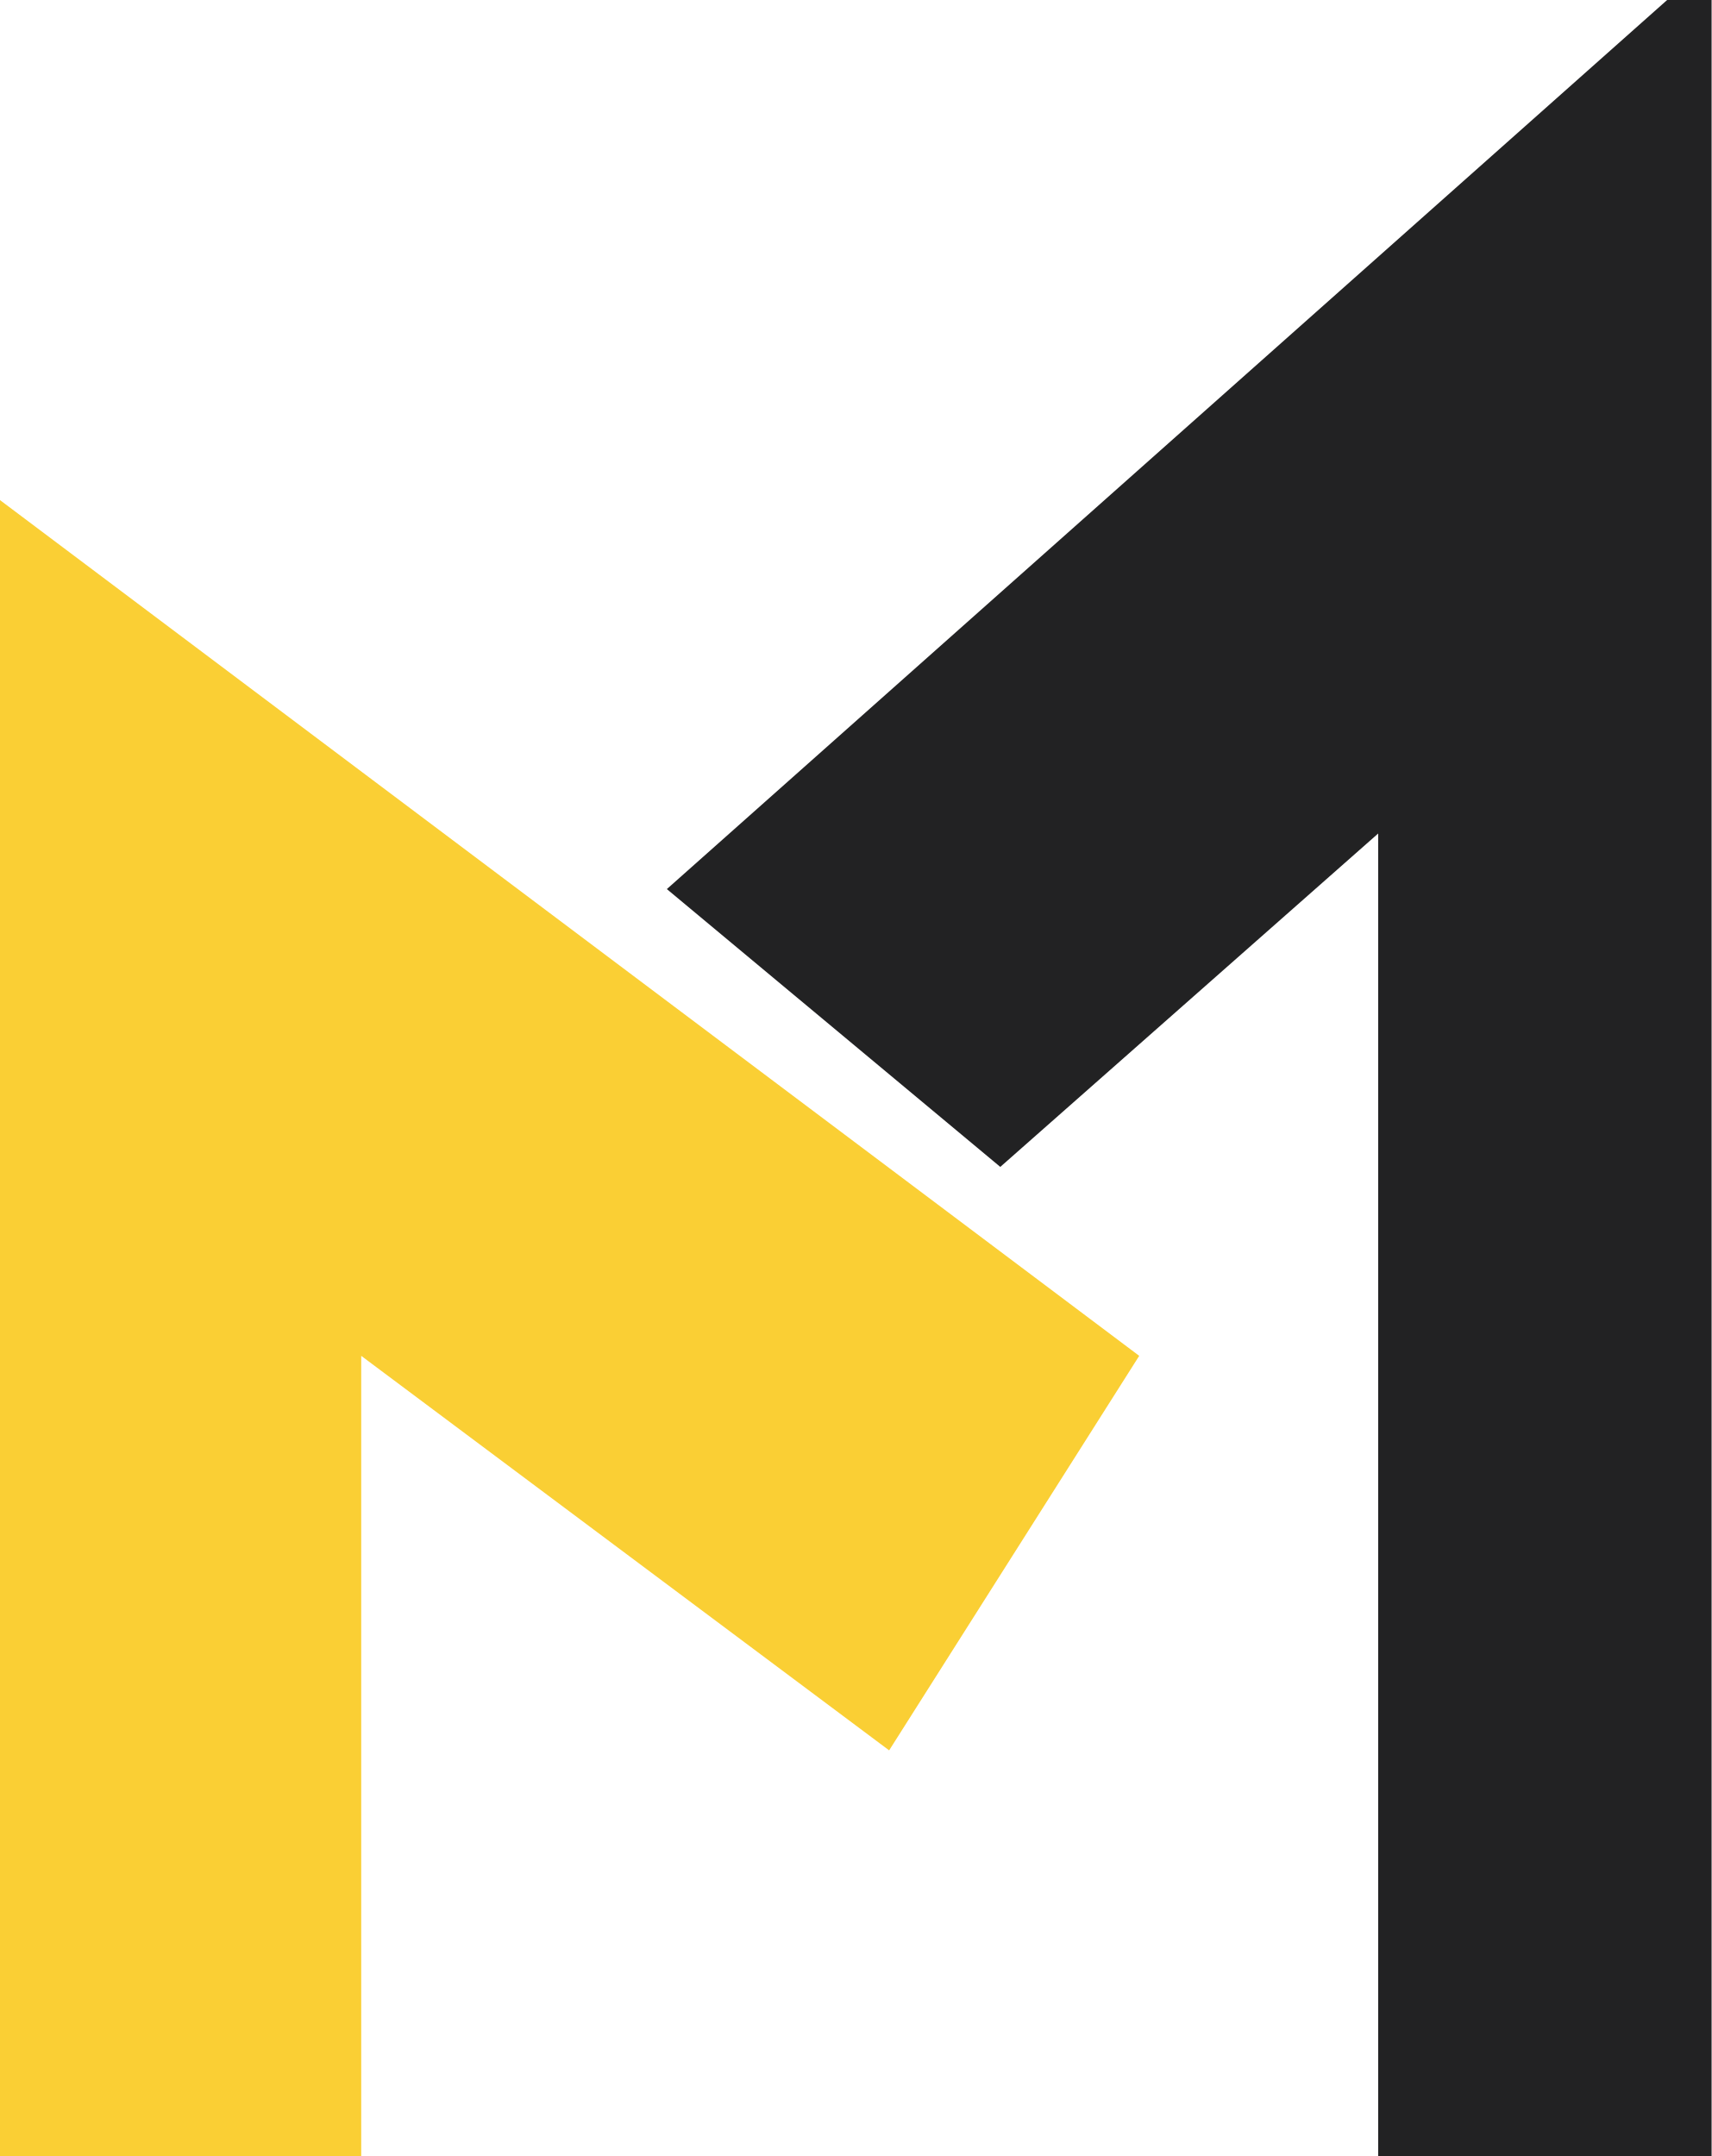
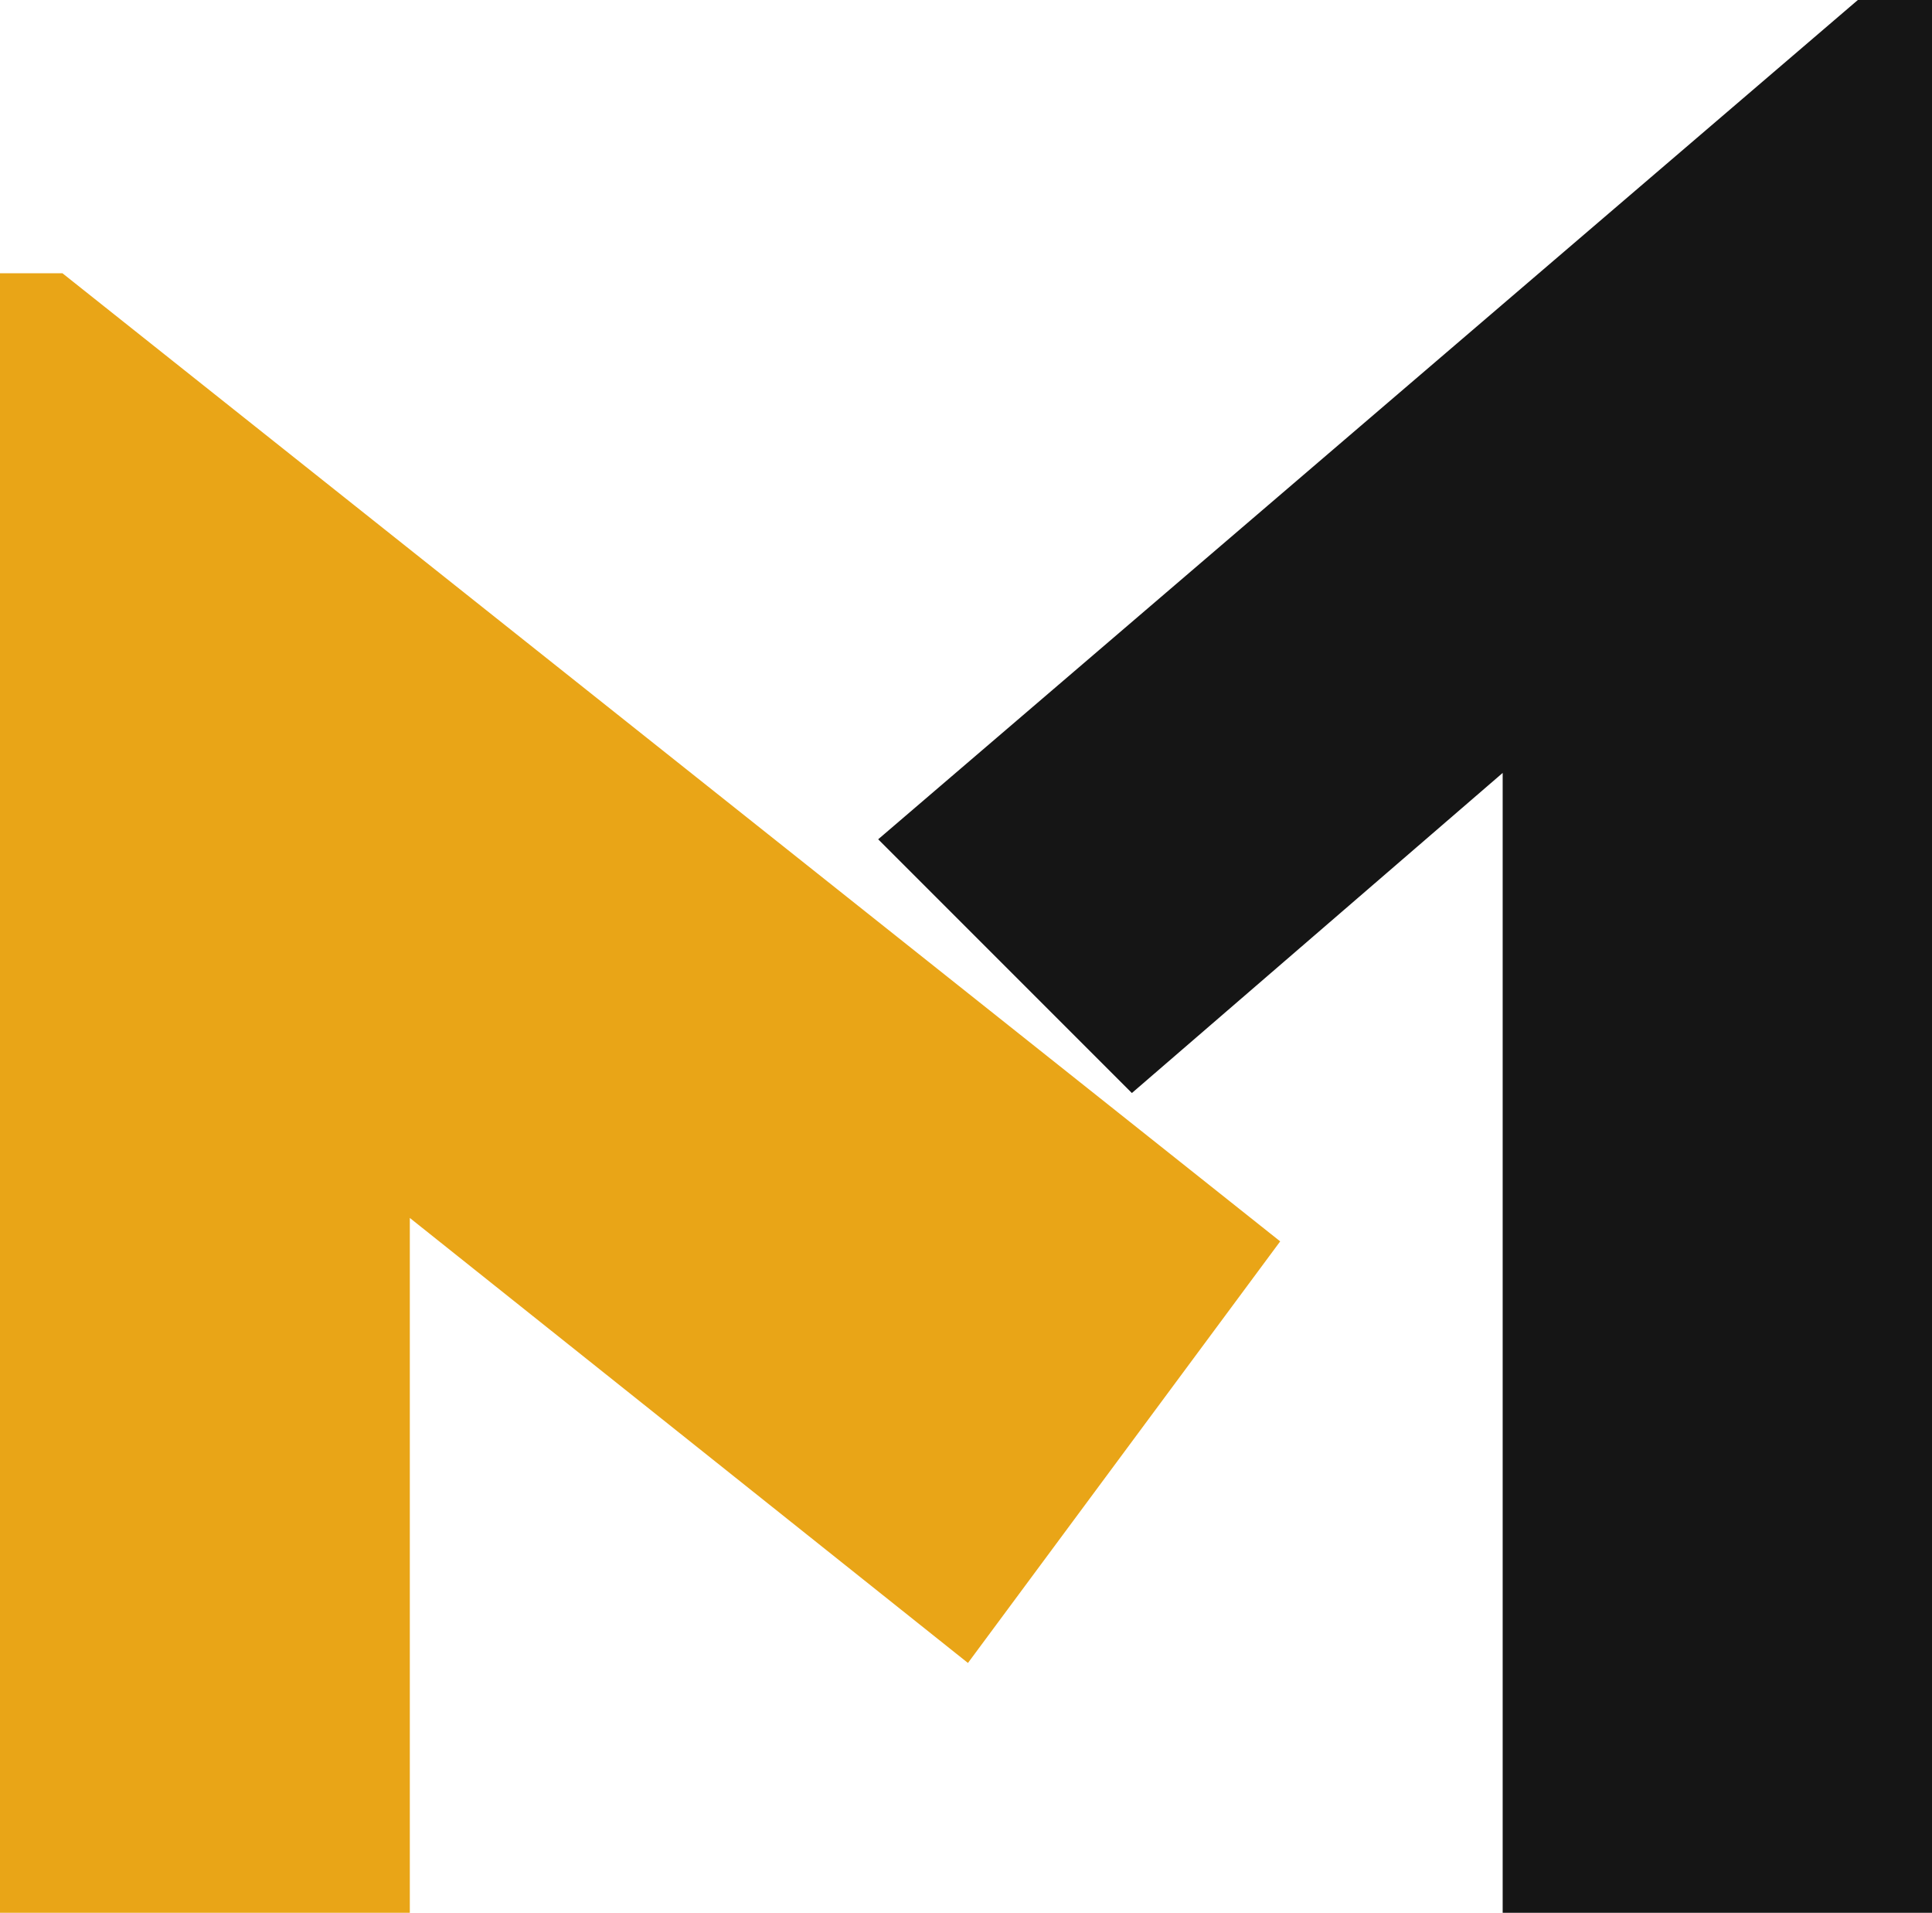
- <svg xmlns="http://www.w3.org/2000/svg" viewBox="0 0 77 97" width="77" height="97" role="img" aria-label="Minera Peças">
-   <path fill="#facf34" d="M0 22.5 51.25 61 40 78.75 16.25 61V97H0Z" />
-   <path fill="#222223" d="M30 40 75 0H77V97H62V37.5L45 52.5Z" />
+ <svg xmlns="http://www.w3.org/2000/svg" viewBox="0 0 495 490" width="495" height="490" role="img" aria-label="Minera Peças">
+   <path fill="#e9a517" d="M0 70H16L328 318 248 426 105 312V490H0Z" />
+   <path fill="#151515" d="M225 215 476 0H495V490H385V198L290 280Z" />
</svg>
